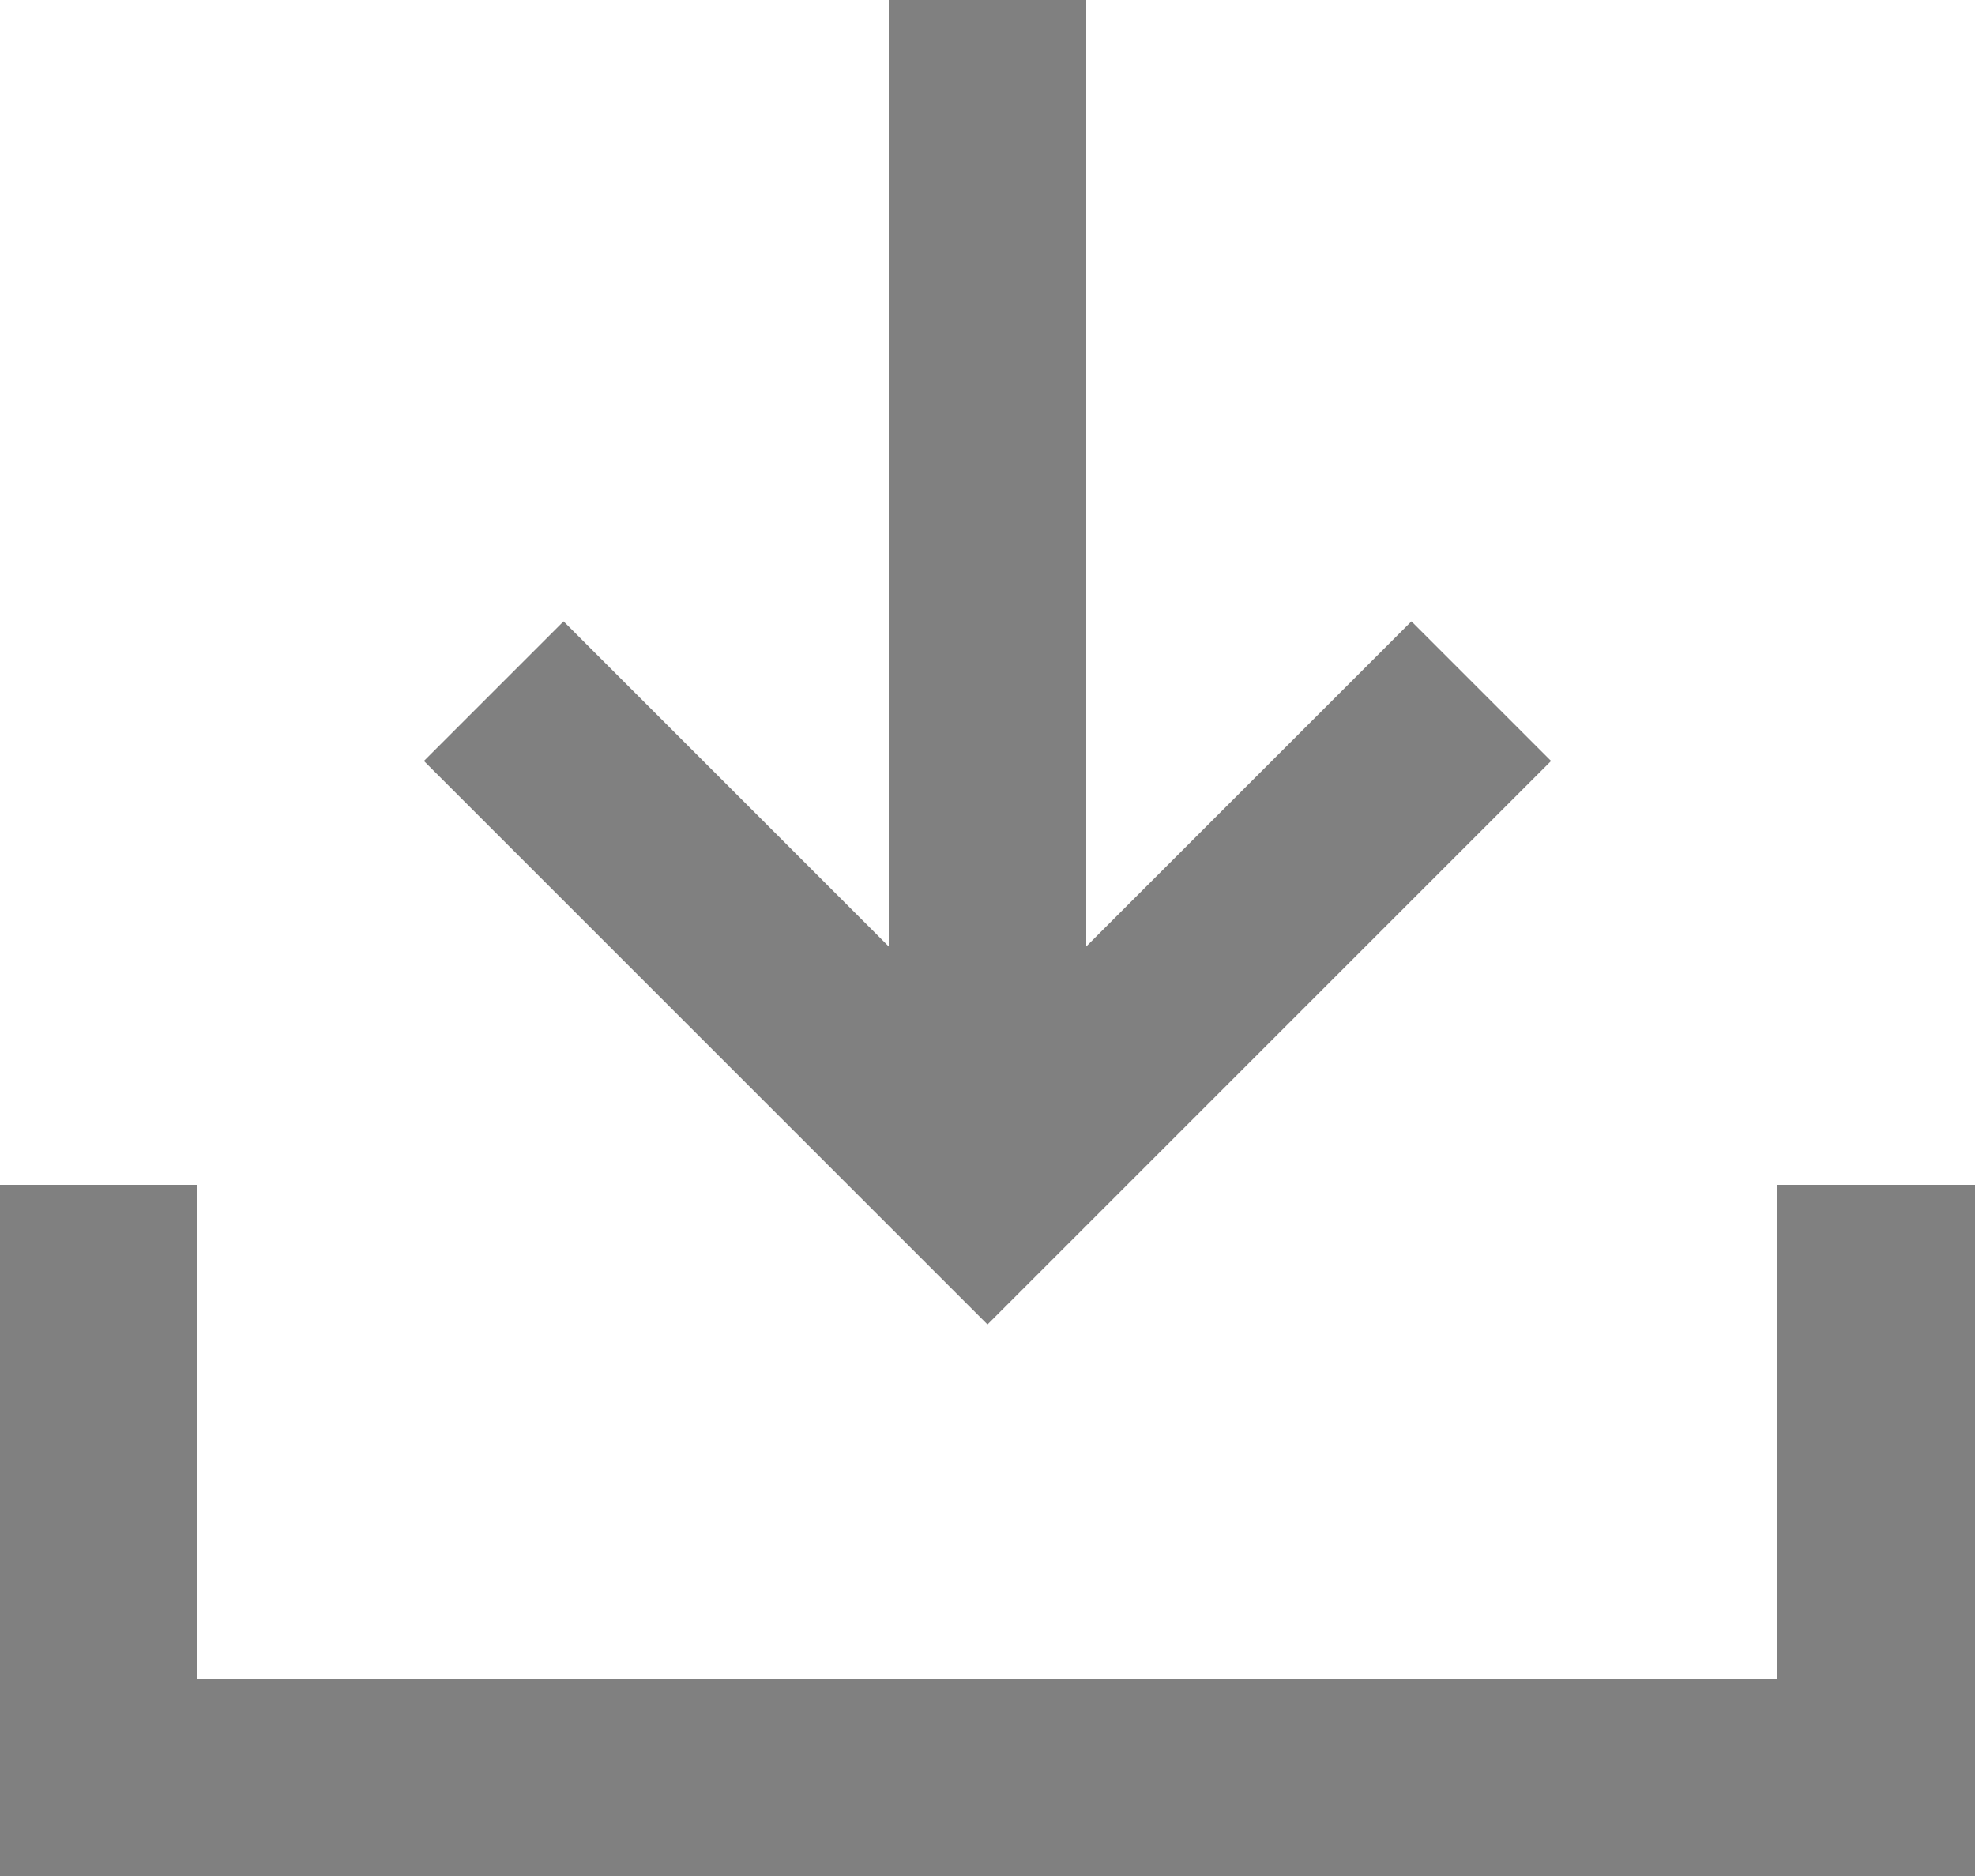
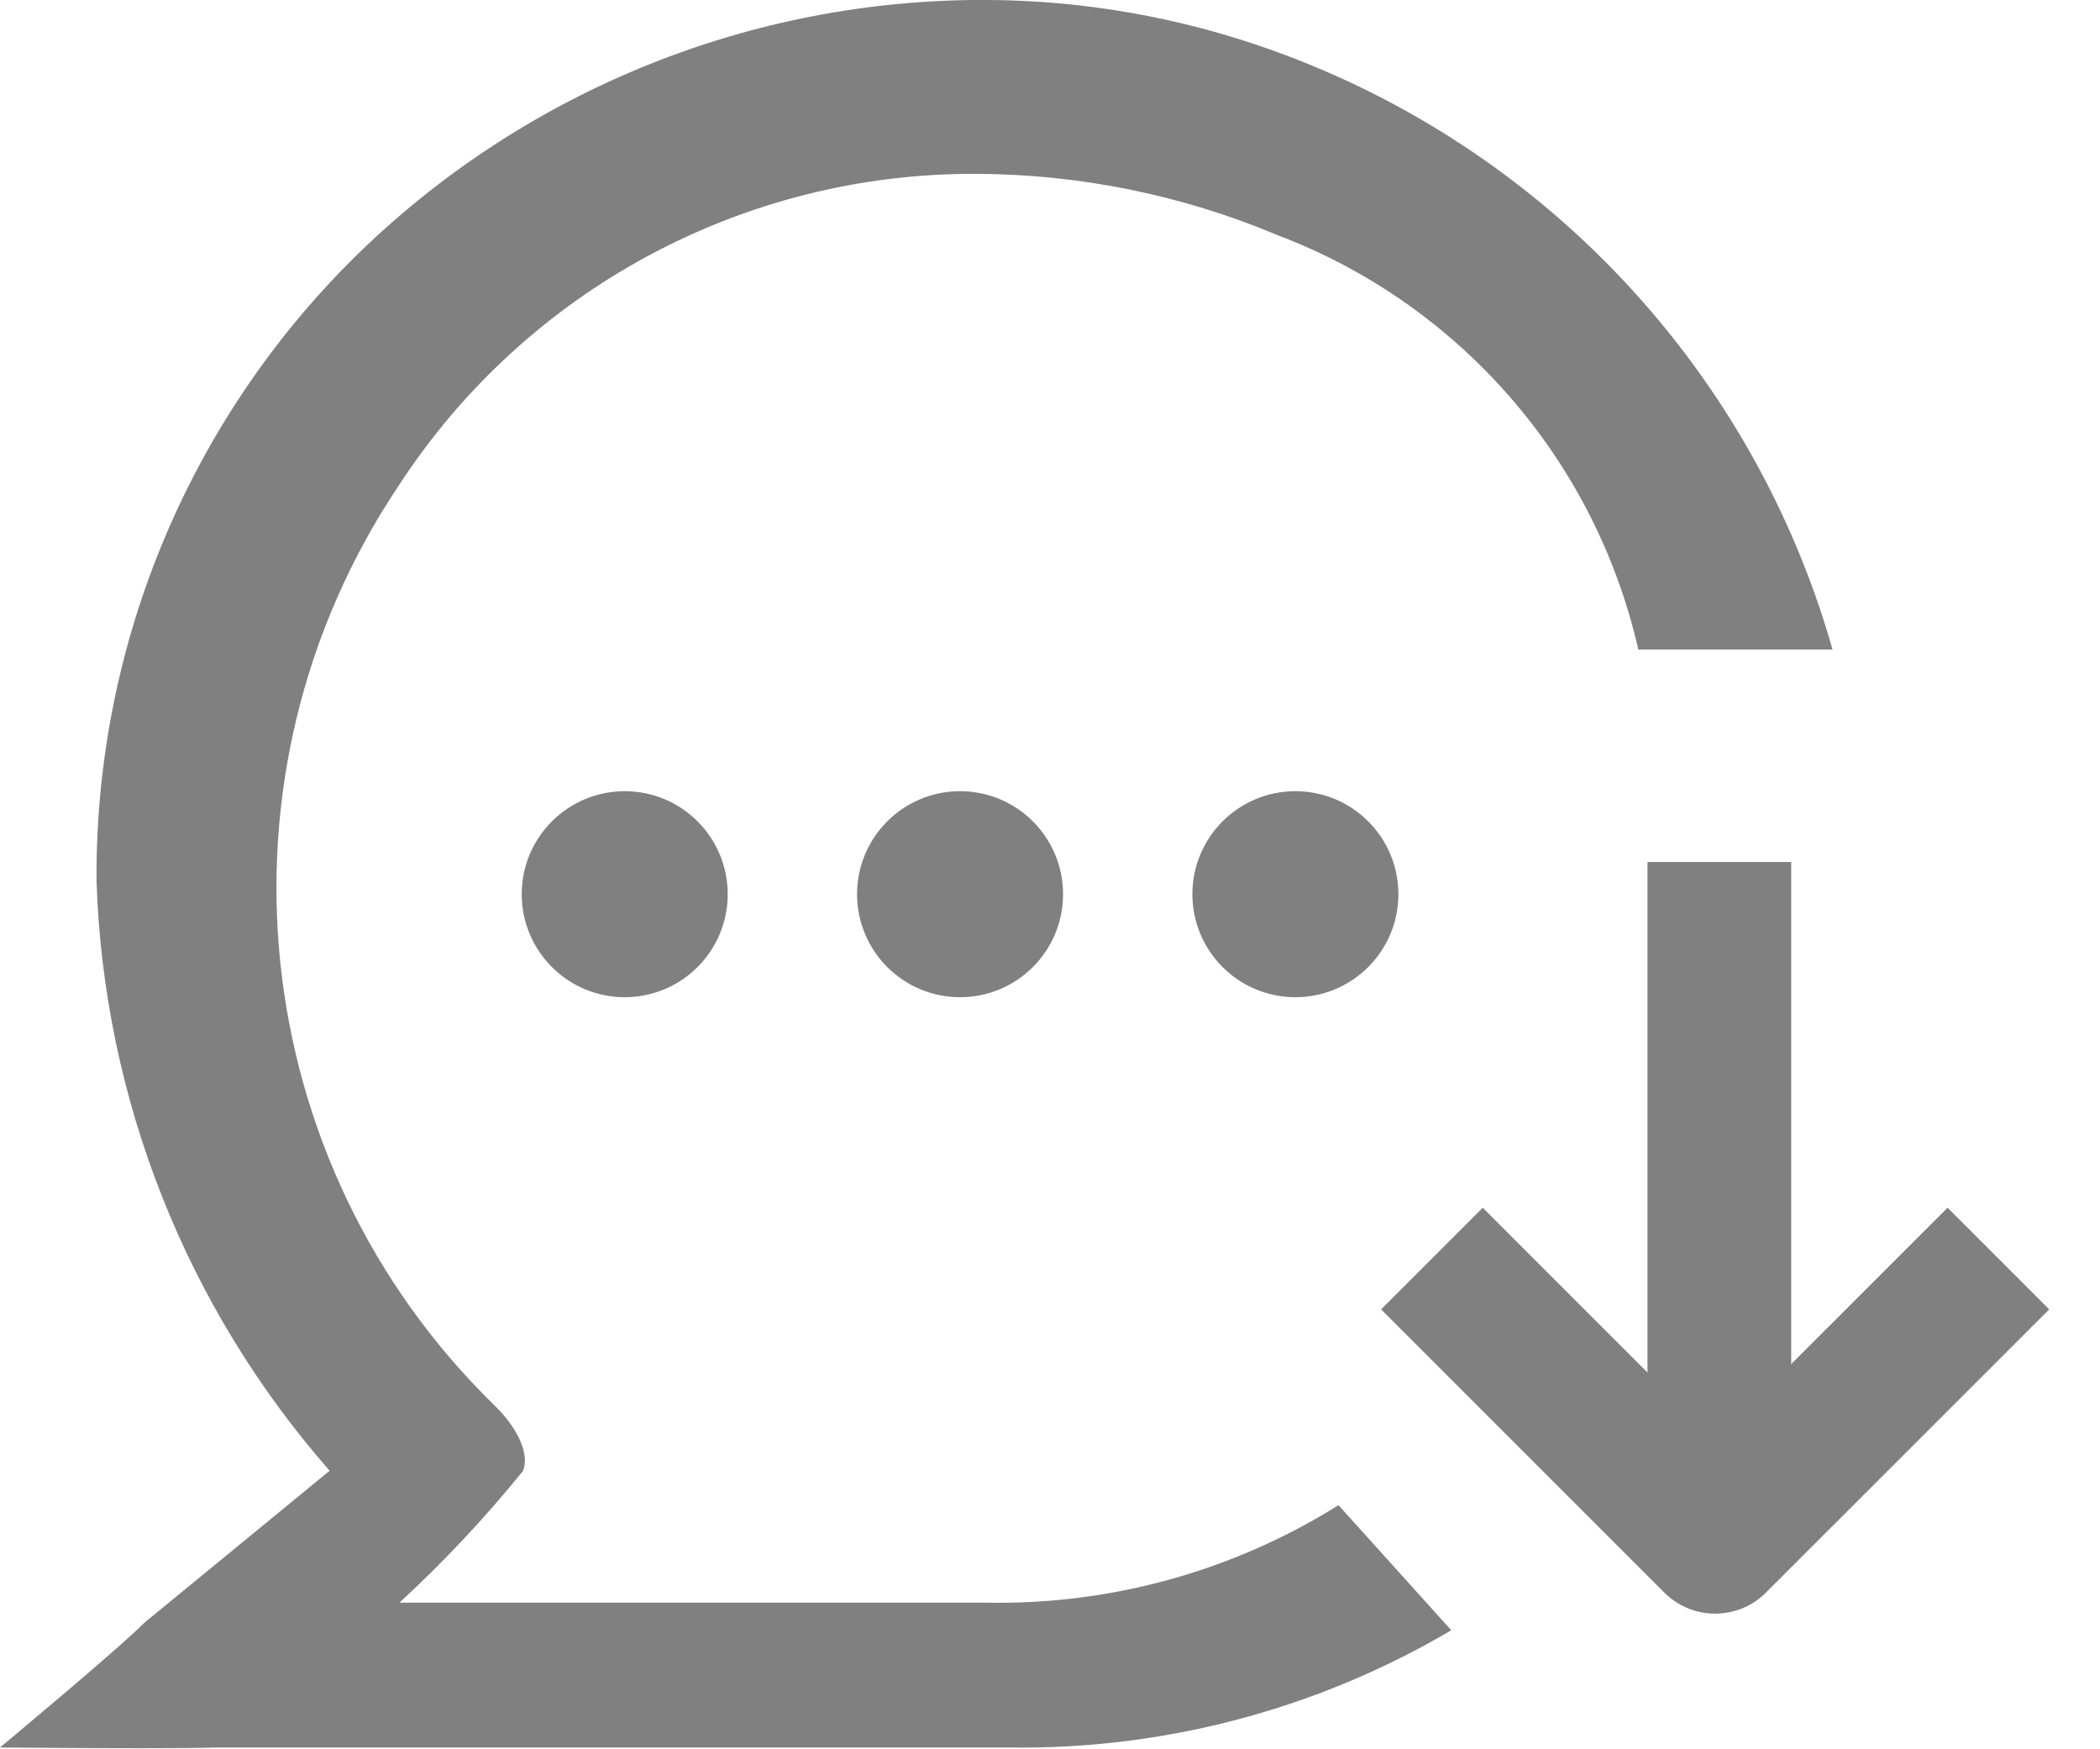
- <svg xmlns="http://www.w3.org/2000/svg" width="20" height="19" viewBox="0 0 20 19">
-   <g id="_8666778_download_down_save_icon" data-name="8666778_download_down_save_icon" transform="translate(-2 -3)">
-     <path id="패스_55301" data-name="패스 55301" d="M21,15v6H3V15" fill="none" stroke="gray" stroke-width="2" />
-     <path id="패스_55302" data-name="패스 55302" d="M7,10l5,5,5-5" fill="none" stroke="gray" stroke-width="2" />
-     <line id="선_508" data-name="선 508" y1="12" transform="translate(12 3)" fill="none" stroke="gray" stroke-linejoin="round" stroke-width="2" />
+ <svg xmlns="http://www.w3.org/2000/svg" width="43.837" height="36.492" viewBox="0 0 43.837 36.492">
+   <g id="그룹_54989" data-name="그룹 54989" transform="translate(-1136.109 949.993)">
+     <g id="그룹_54988" data-name="그룹 54988">
+       <g id="그룹_54987" data-name="그룹 54987" transform="translate(129 1.522)">
+         <g id="그룹_54983" data-name="그룹 54983" transform="translate(21.012 15)">
+           <path id="빼기_6" data-name="빼기 6" d="M2.956,36.492c-1.306,0-2.939-.015-2.956-.015.016-.014,2.457-2.042,3.009-2.6L6.881,30.7A19.639,19.639,0,0,1,2.015,18.4a18.14,18.14,0,0,1,5.561-13.2A18.689,18.689,0,0,1,20.523,0h.063a17.915,17.915,0,0,1,5.958,1.045,18.719,18.719,0,0,1,11.71,12.515H34.2A12.134,12.134,0,0,0,26.67,4.91,16.371,16.371,0,0,0,20.394,3.63,14.3,14.3,0,0,0,8.337,10.116a15.094,15.094,0,0,0,2,19.235c.371.363.745.936.58,1.354a25.941,25.941,0,0,1-2.579,2.749h12.25a13.378,13.378,0,0,0,7.353-2.035l2.354,2.611a17.684,17.684,0,0,1-9.205,2.448H4.46C4.229,36.487,3.723,36.492,2.956,36.492Z" transform="translate(986.097 -966.516)" fill="gray" />
+         </g>
+         <circle id="타원_241" data-name="타원 241" cx="2.15" cy="2.15" r="2.15" transform="translate(1018 -935)" fill="gray" />
+         <circle id="타원_242" data-name="타원 242" cx="2.15" cy="2.15" r="2.15" transform="translate(1025 -935)" fill="gray" />
+         <circle id="타원_243" data-name="타원 243" cx="2.15" cy="2.15" r="2.15" transform="translate(1032 -935)" fill="gray" />
+       </g>
+       <g id="_8666778_download_down_save_icon" data-name="8666778_download_down_save_icon" transform="translate(1159 -935)">
+         <path id="패스_55304" data-name="패스 55304" d="M7,10l5.912,5.912L18.825,10" transform="translate(0 1.277)" fill="none" stroke="gray" stroke-linejoin="round" stroke-width="3" />
+         <line id="선_509" data-name="선 509" y1="14" transform="translate(13 3)" fill="none" stroke="gray" stroke-linejoin="round" stroke-width="3" />
+       </g>
+     </g>
  </g>
</svg>
